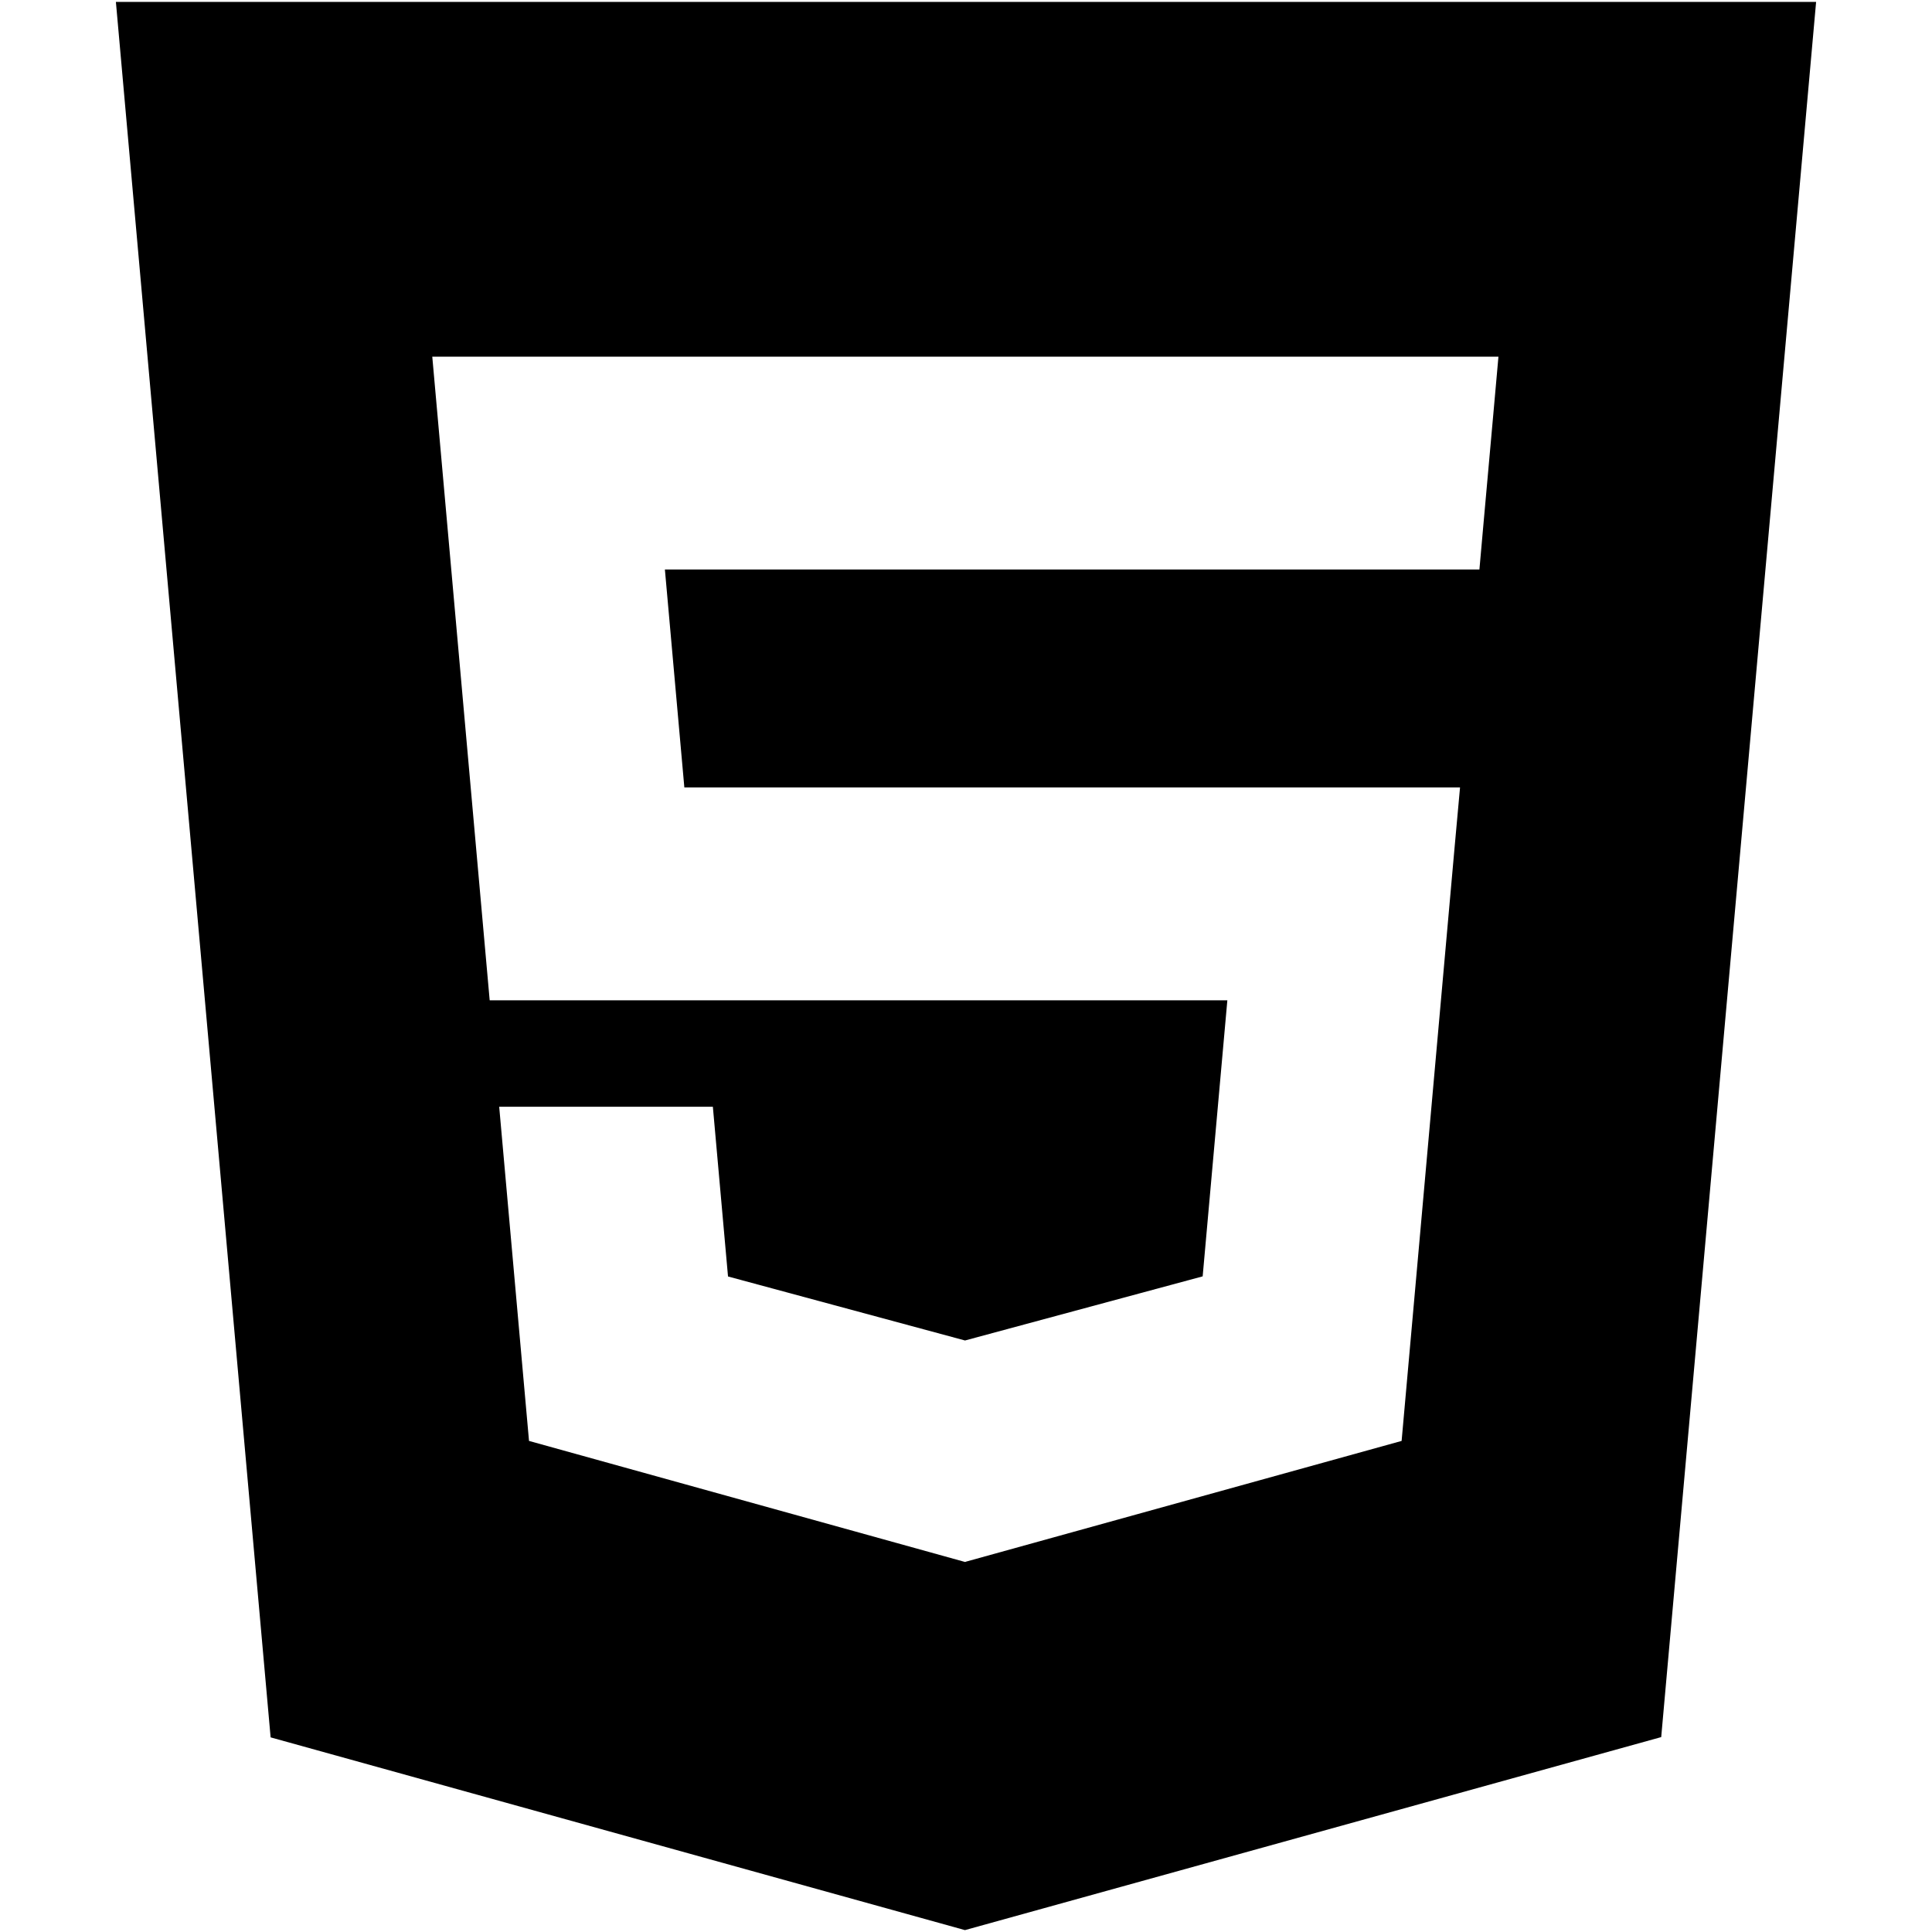
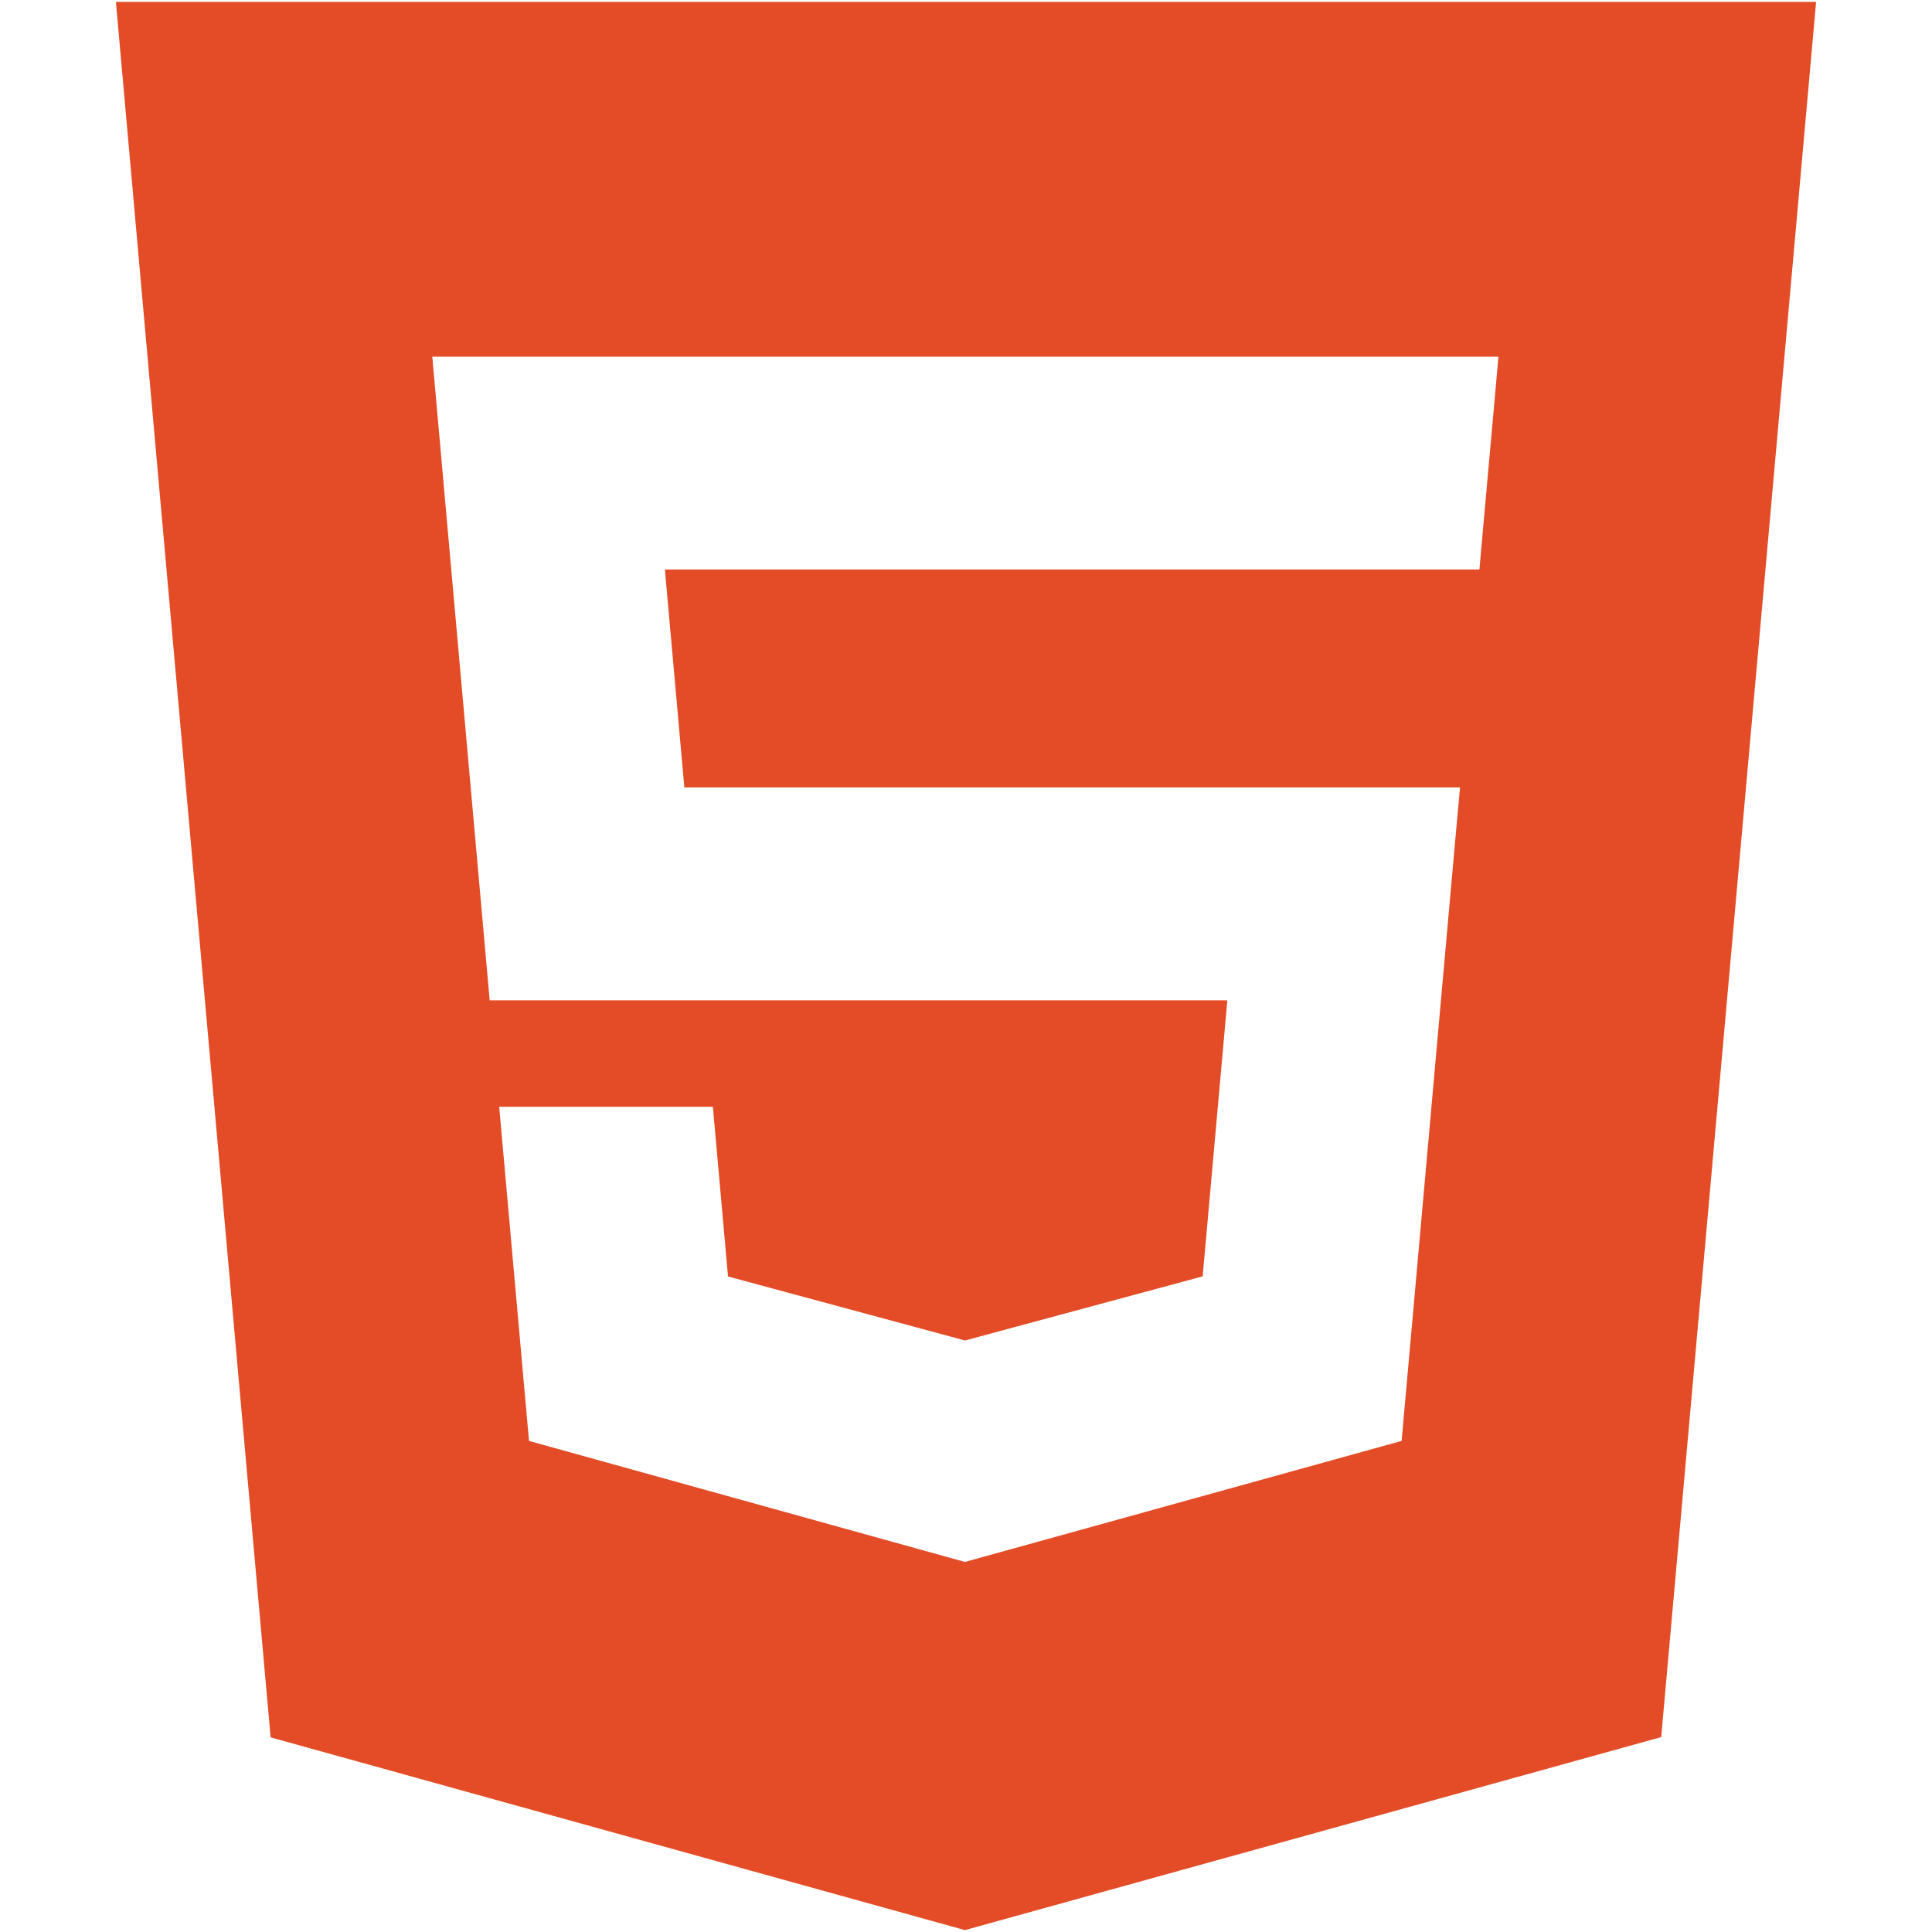
- <svg xmlns="http://www.w3.org/2000/svg" fill="#000000" version="1.1" width="800px" height="800px" viewBox="0 0 512 512" enable-background="new 0 0 512 512" xml:space="preserve">
+ <svg xmlns="http://www.w3.org/2000/svg" fill="#E34C26" version="1.1" width="800px" height="800px" viewBox="0 0 512 512" enable-background="new 0 0 512 512" xml:space="preserve">
  <g id="c133de6af664cd4f011a55de6b0011b2">
    <path display="inline" d="M30.713,0.501L71.717,460.42l184.006,51.078l184.515-51.15L481.287,0.501H30.713z M395.754,109.646   l-2.567,28.596l-1.128,12.681h-0.187H256h-0.197h-79.599l5.155,57.761h74.444H256h115.723h15.201l-1.377,15.146l-13.255,148.506   l-0.849,9.523L256,413.854v0.012l-0.259,0.072l-115.547-32.078l-7.903-88.566h26.098h30.526l4.016,44.986l62.82,16.965l0.052-0.014   v-0.006l62.916-16.977l6.542-73.158H256h-0.197H129.771l-13.863-155.444l-1.351-15.131h141.247H256h141.104L395.754,109.646z">

</path>
  </g>
</svg>
